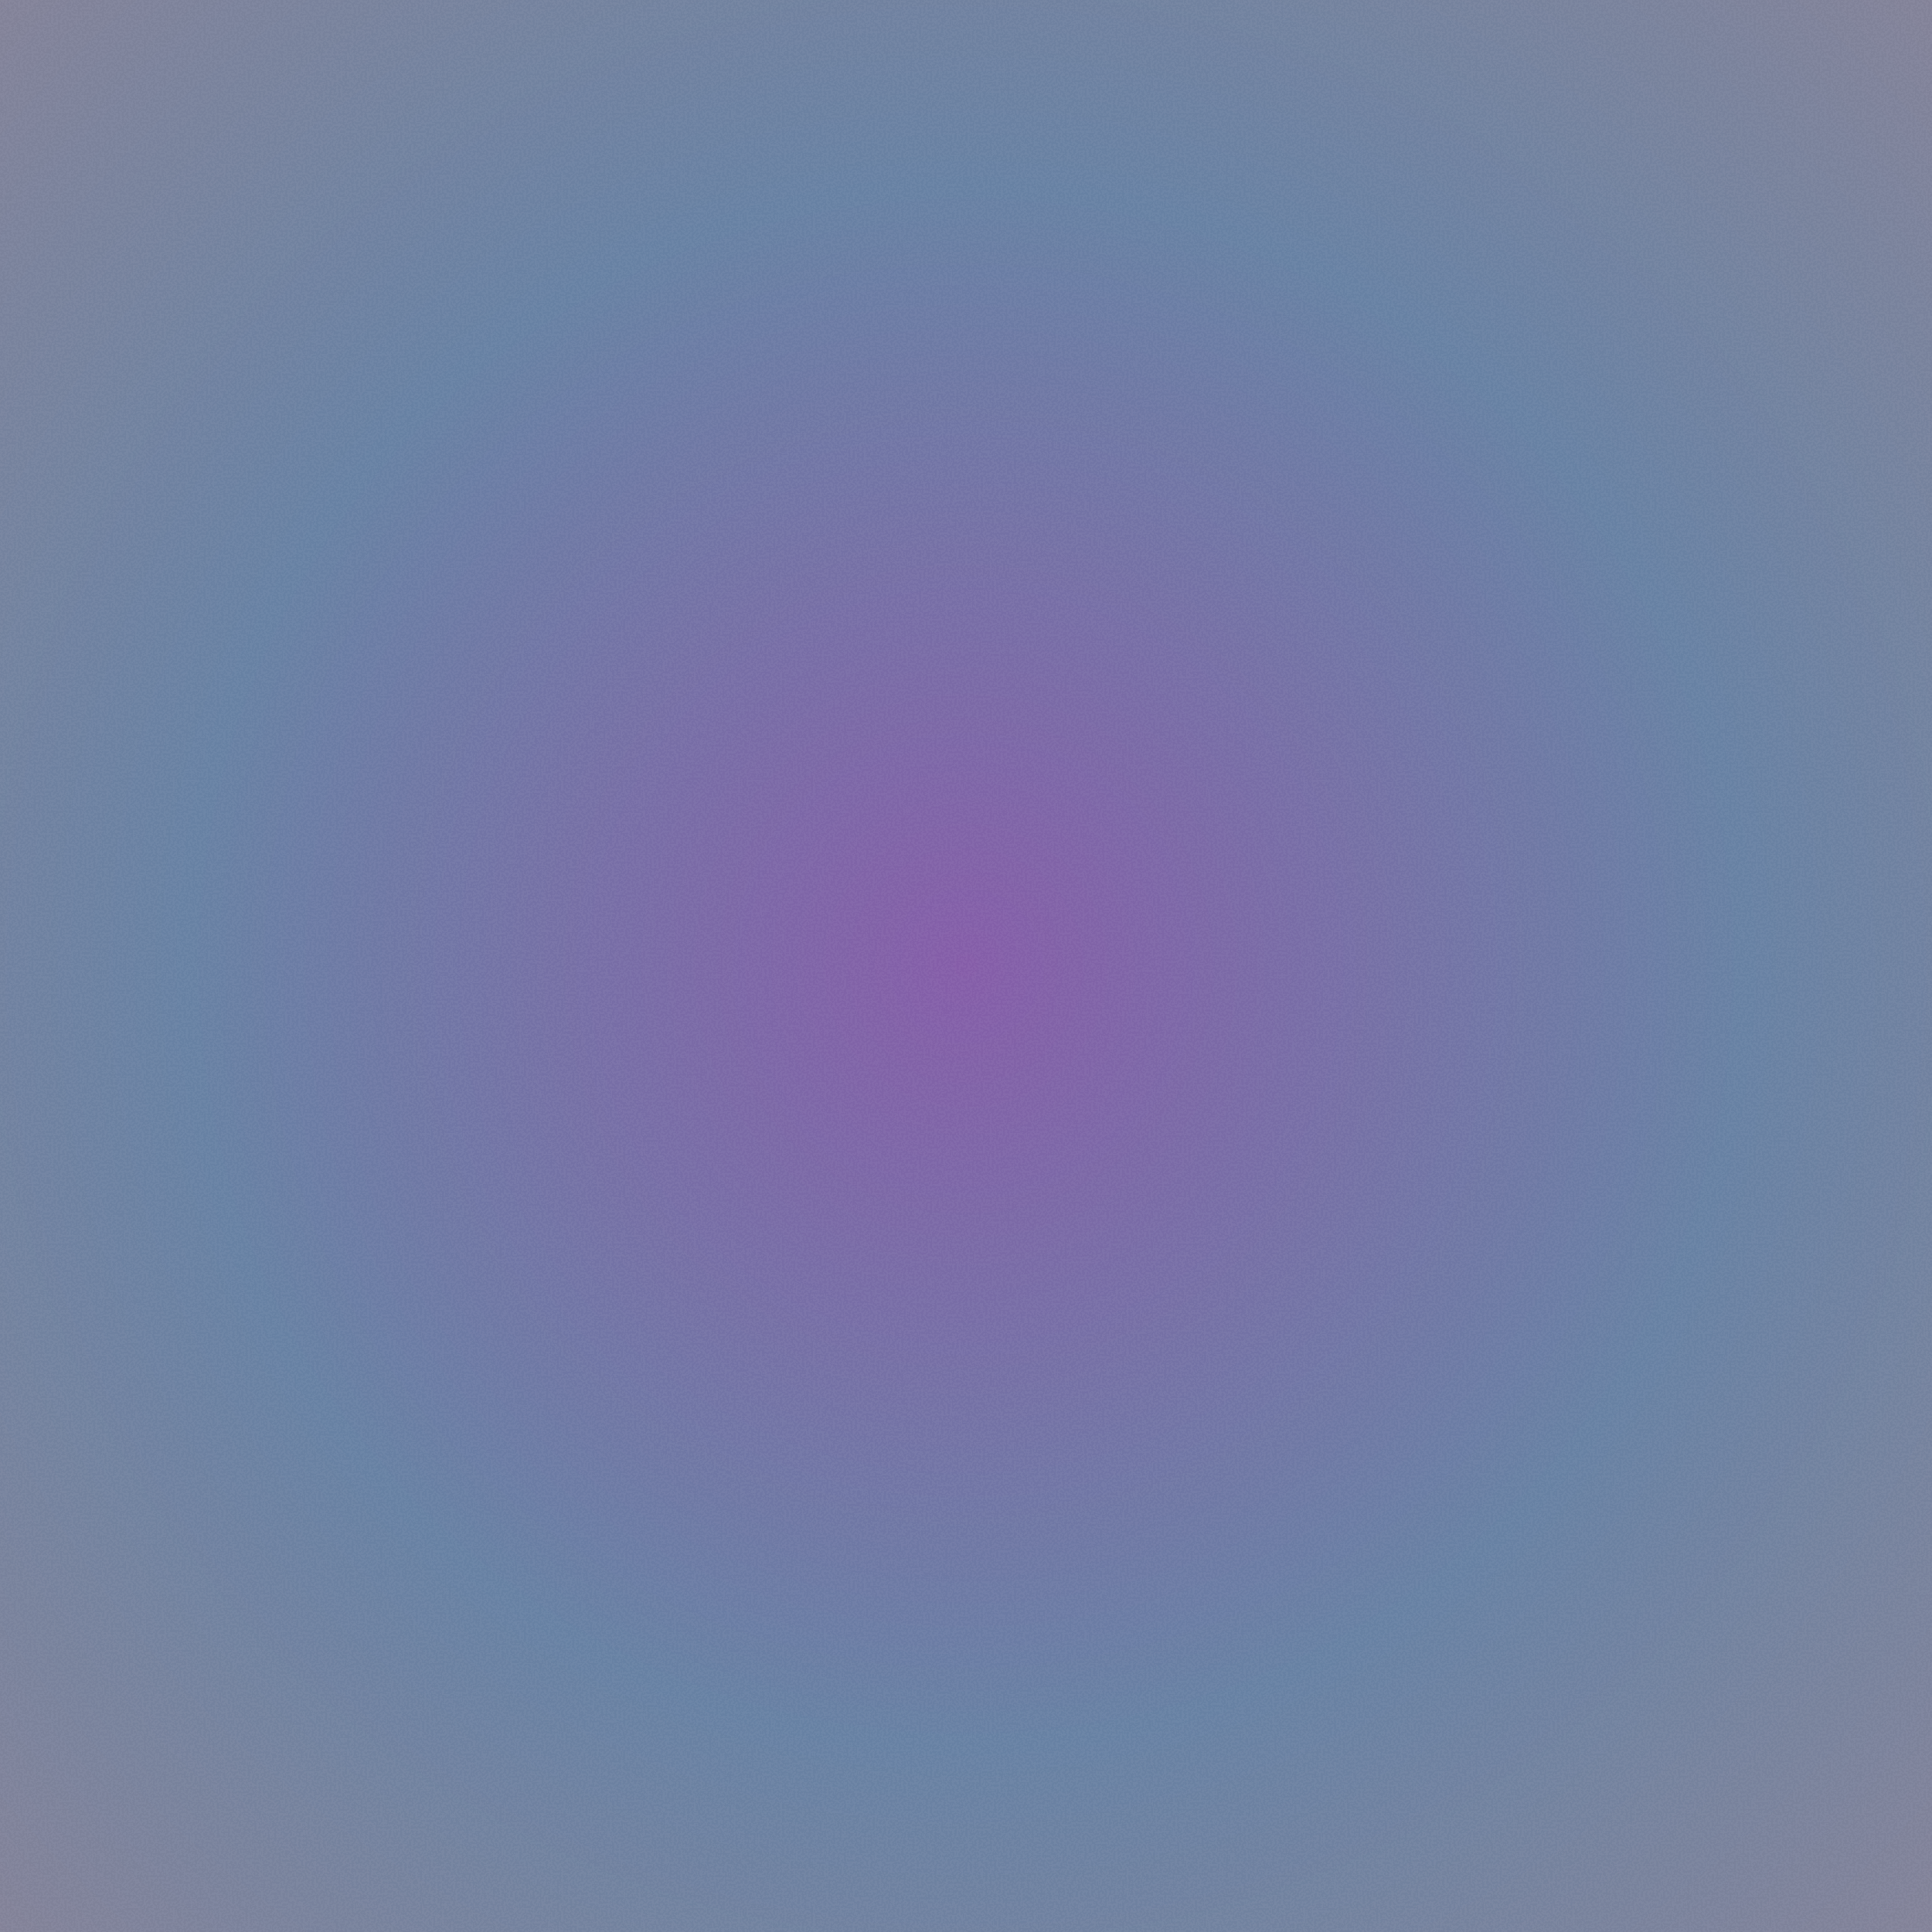
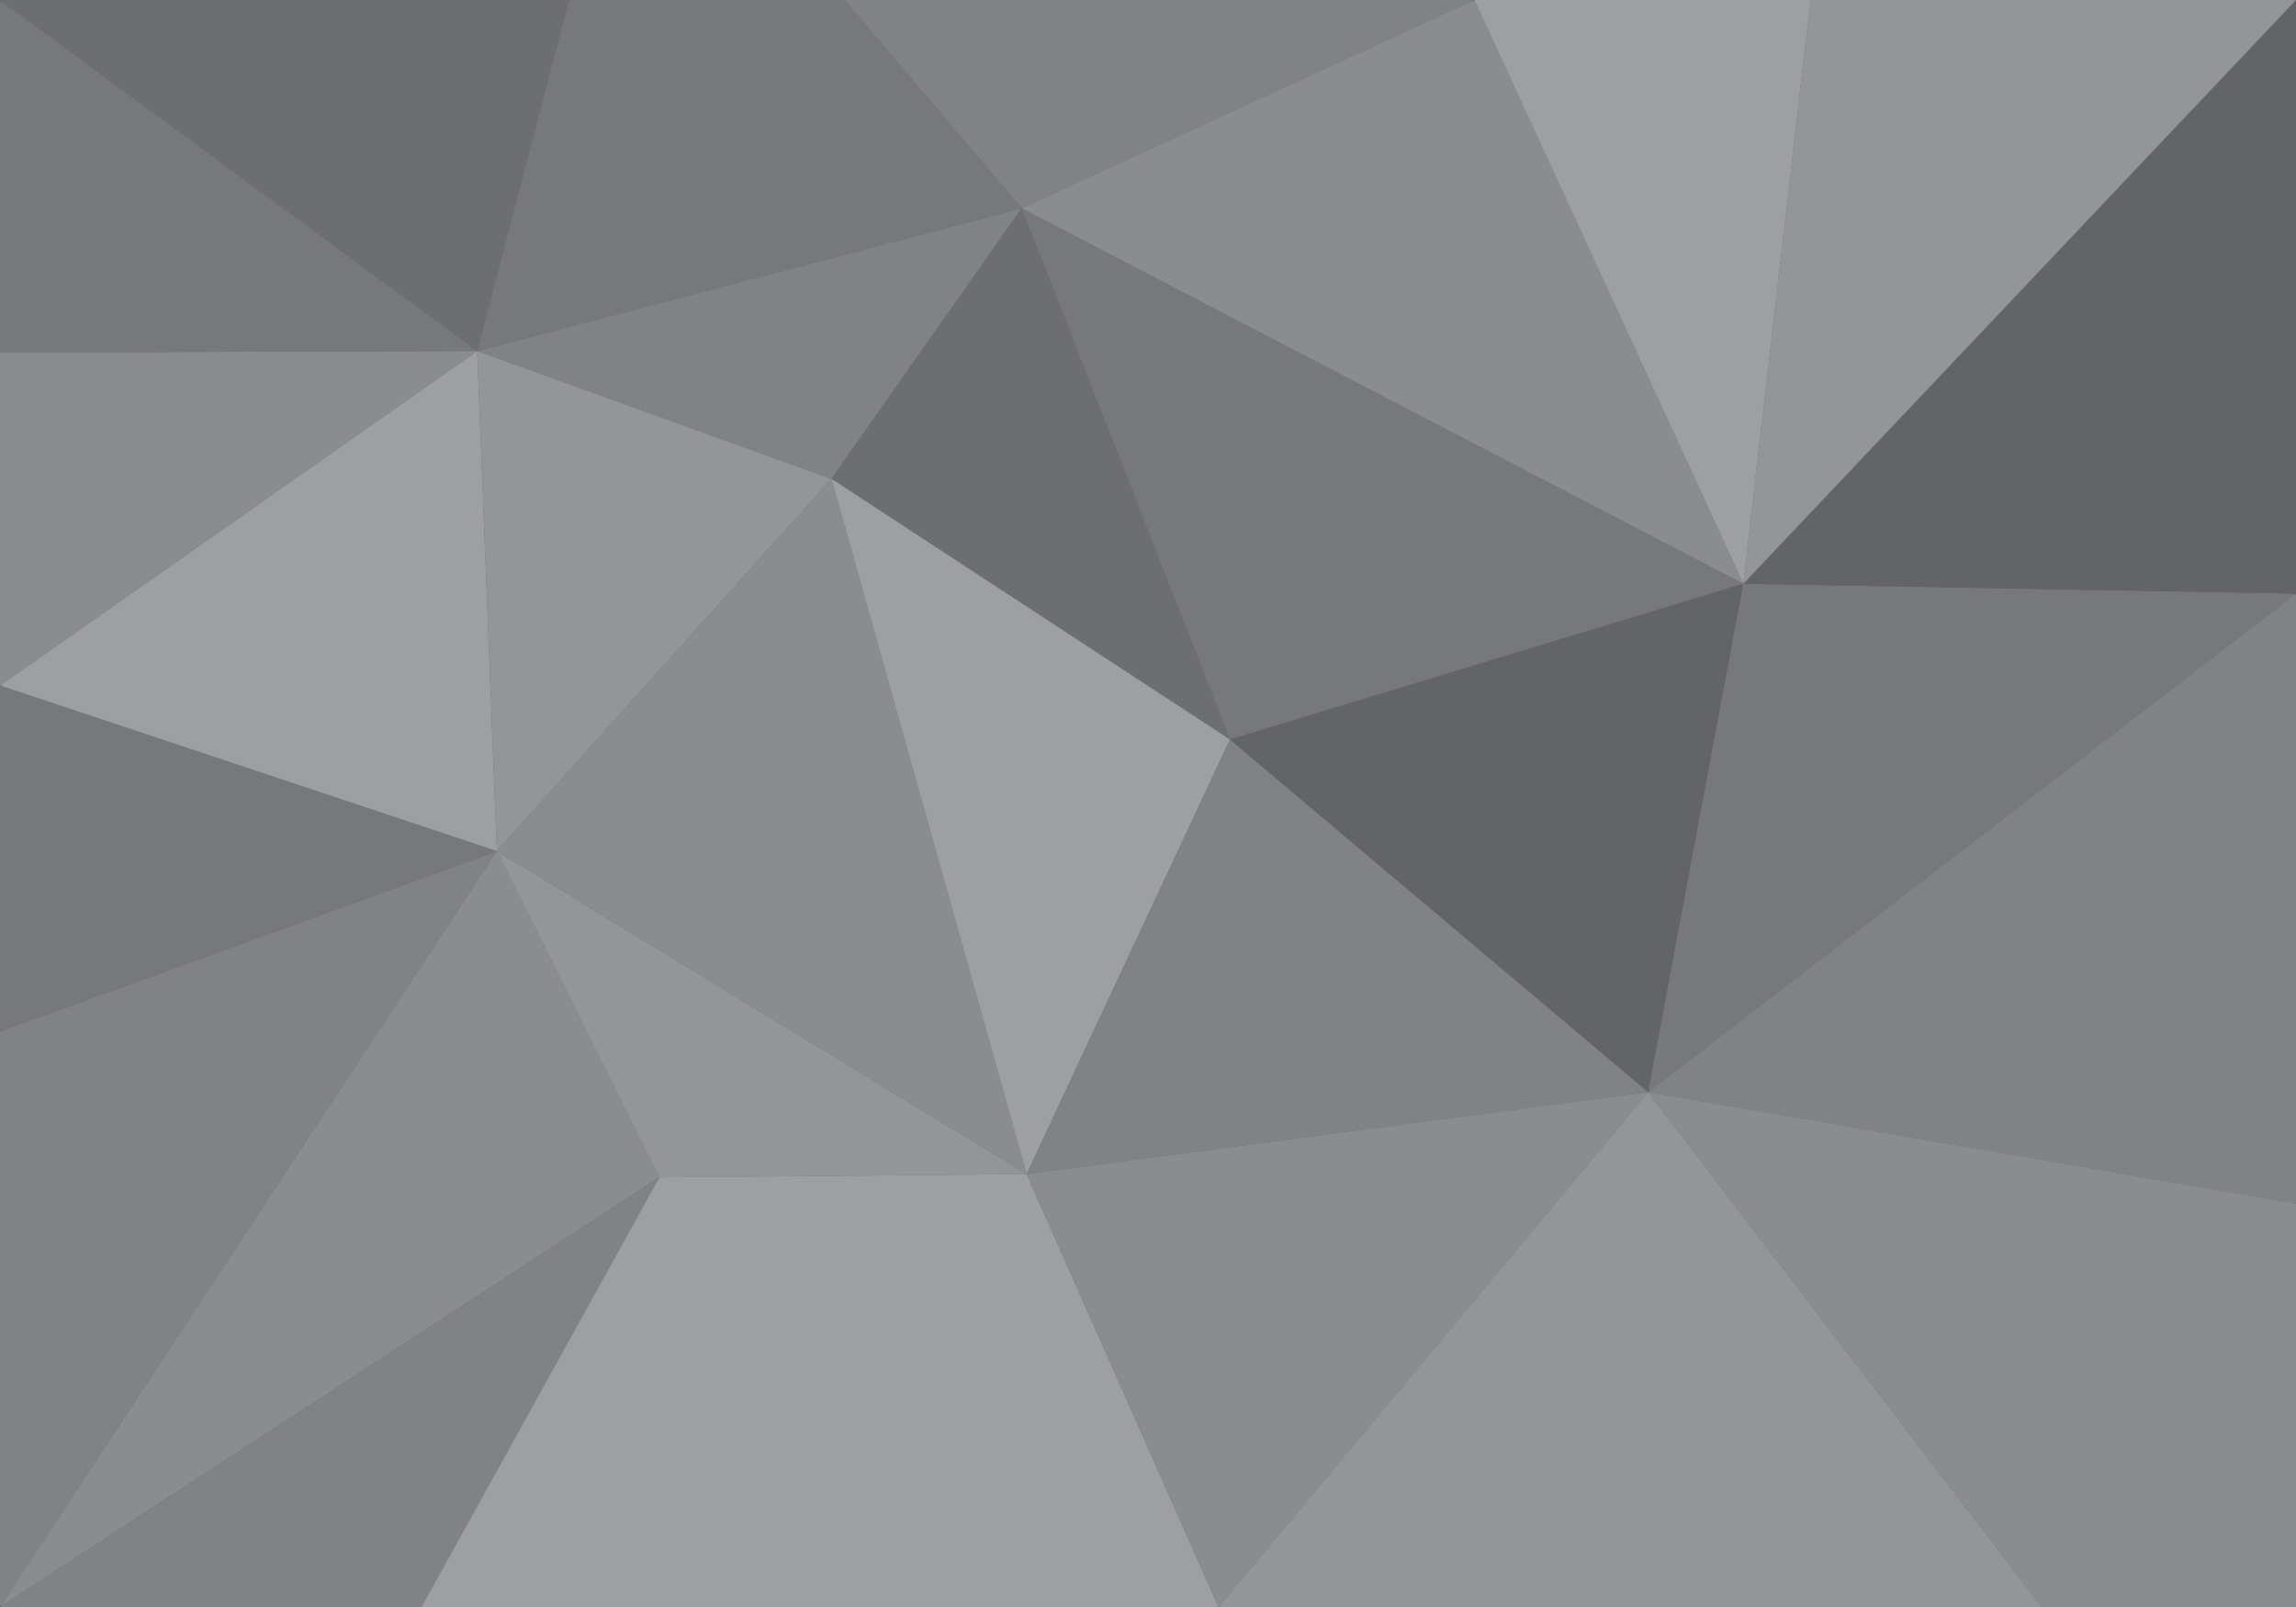
- <svg xmlns="http://www.w3.org/2000/svg" version="1.1" viewBox="0 0 700 700" width="700" height="700">
-   <defs>
-     <radialGradient id="gggrain-gradient" r="0.8">
-       <stop offset="0%" stop-color="#855da8" />
-       <stop offset="50%" stop-color="#6781a3" />
-       <stop offset="100%" stop-color="#8c8394ff" />
-     </radialGradient>
-     <filter id="gggrain-filter" x="-20%" y="-20%" width="140%" height="140%" filterUnits="objectBoundingBox" primitiveUnits="userSpaceOnUse" color-interpolation-filters="sRGB">
-       <feTurbulence type="fractalNoise" baseFrequency="1.25" numOctaves="2" seed="2" stitchTiles="stitch" x="0%" y="0%" width="100%" height="100%" result="turbulence" />
-       <feColorMatrix type="saturate" values="0" x="0%" y="0%" width="100%" height="100%" in="turbulence" result="colormatrix" />
-       <feComponentTransfer x="0%" y="0%" width="100%" height="100%" in="colormatrix" result="componentTransfer">
-         <feFuncR type="linear" slope="3" />
-         <feFuncG type="linear" slope="3" />
-         <feFuncB type="linear" slope="3" />
-       </feComponentTransfer>
-       <feColorMatrix x="0%" y="0%" width="100%" height="100%" in="componentTransfer" result="colormatrix2" type="matrix" values="1 0 0 0 0           0 1 0 0 0           0 0 1 0 0           0 0 0 15 -7" />
-     </filter>
-   </defs>
-   <g>
-     <rect width="100%" height="100%" fill="url(#gggrain-gradient)" />
-     <rect width="100%" height="100%" fill="transparent" filter="url(#gggrain-filter)" opacity="0.1" style="mix-blend-mode: soft-light" />
-   </g>
+ <svg xmlns="http://www.w3.org/2000/svg" version="1.0" width="1400" height="980" xml:space="preserve">
+   <path fill="#636466" stroke="#231F20" stroke-miterlimit="10" d="M0 0h1400v980H0z" />
+   <path fill="#808285" d="m0 629 303-110L0 980z" />
+   <path fill="#77787B" d="m0 418 303 101L0 629z" />
+   <path fill="#8A8C8E" d="m303 519 99 199L0 980z" />
+   <path fill="#808285" d="M402 718 257 980H0z" />
+   <path fill="#939598" d="m303 519 99 199 224-2z" />
+   <path fill="#9D9FA2" d="m303 519-12-305L0 418z" />
+   <path fill="#8A8C8E" d="m0 215 291-1L0 418z" />
+   <path fill="#939598" d="m303 519 204-227-216-78z" />
+   <path fill="#77787B" d="m0 0 291 214-291 1z" />
+   <path fill="#808285" d="m291 214 332-87-116 165z" />
+   <path fill="#6D6E71" d="m347 0-56 214L0 0z" />
+   <path fill="#77787B" d="m347 0-56 214 332-87L515 0z" />
+   <path fill="#808285" d="m515 0 108 127L899 0z" />
+   <path fill="#6D6E71" d="M623 127 507 292l243 159z" />
+   <path fill="#8A8C8E" d="m507 292 119 424-323-197z" />
+   <path fill="#9D9FA2" d="m626 716 124-265-243-159z" />
+   <path fill="#808285" d="M750 451 626 716l379-50z" />
+   <path fill="#9D9FA2" d="m626 716 117 264H257l145-262z" />
+   <path fill="#8A8C8E" d="M1005 666 743 980 626 716z" />
+   <path fill="#77787B" d="m623 127 127 324 313-95z" />
+   <path fill="#939598" d="M1005 666 743 980h502z" />
+   <path fill="#636466" d="m1063 356-58 310-255-215z" />
+   <path fill="#77787B" d="m1063 356-58 310 395-304z" />
+   <path fill="#808285" d="m1400 362-395 304 395 68z" />
+   <path fill="#8A8C8E" d="m899 0 164 356-440-229z" />
+   <path fill="#636466" d="m1400 0-337 356 337 6z" />
+   <path fill="#939598" d="m1104 0-41 356L1400 0z" />
+   <path fill="#8A8C8E" d="m1005 666 395 68v246h-155z" />
+   <path fill="#9D9FA2" d="m899 0 164 356 41-356z" />
</svg>
